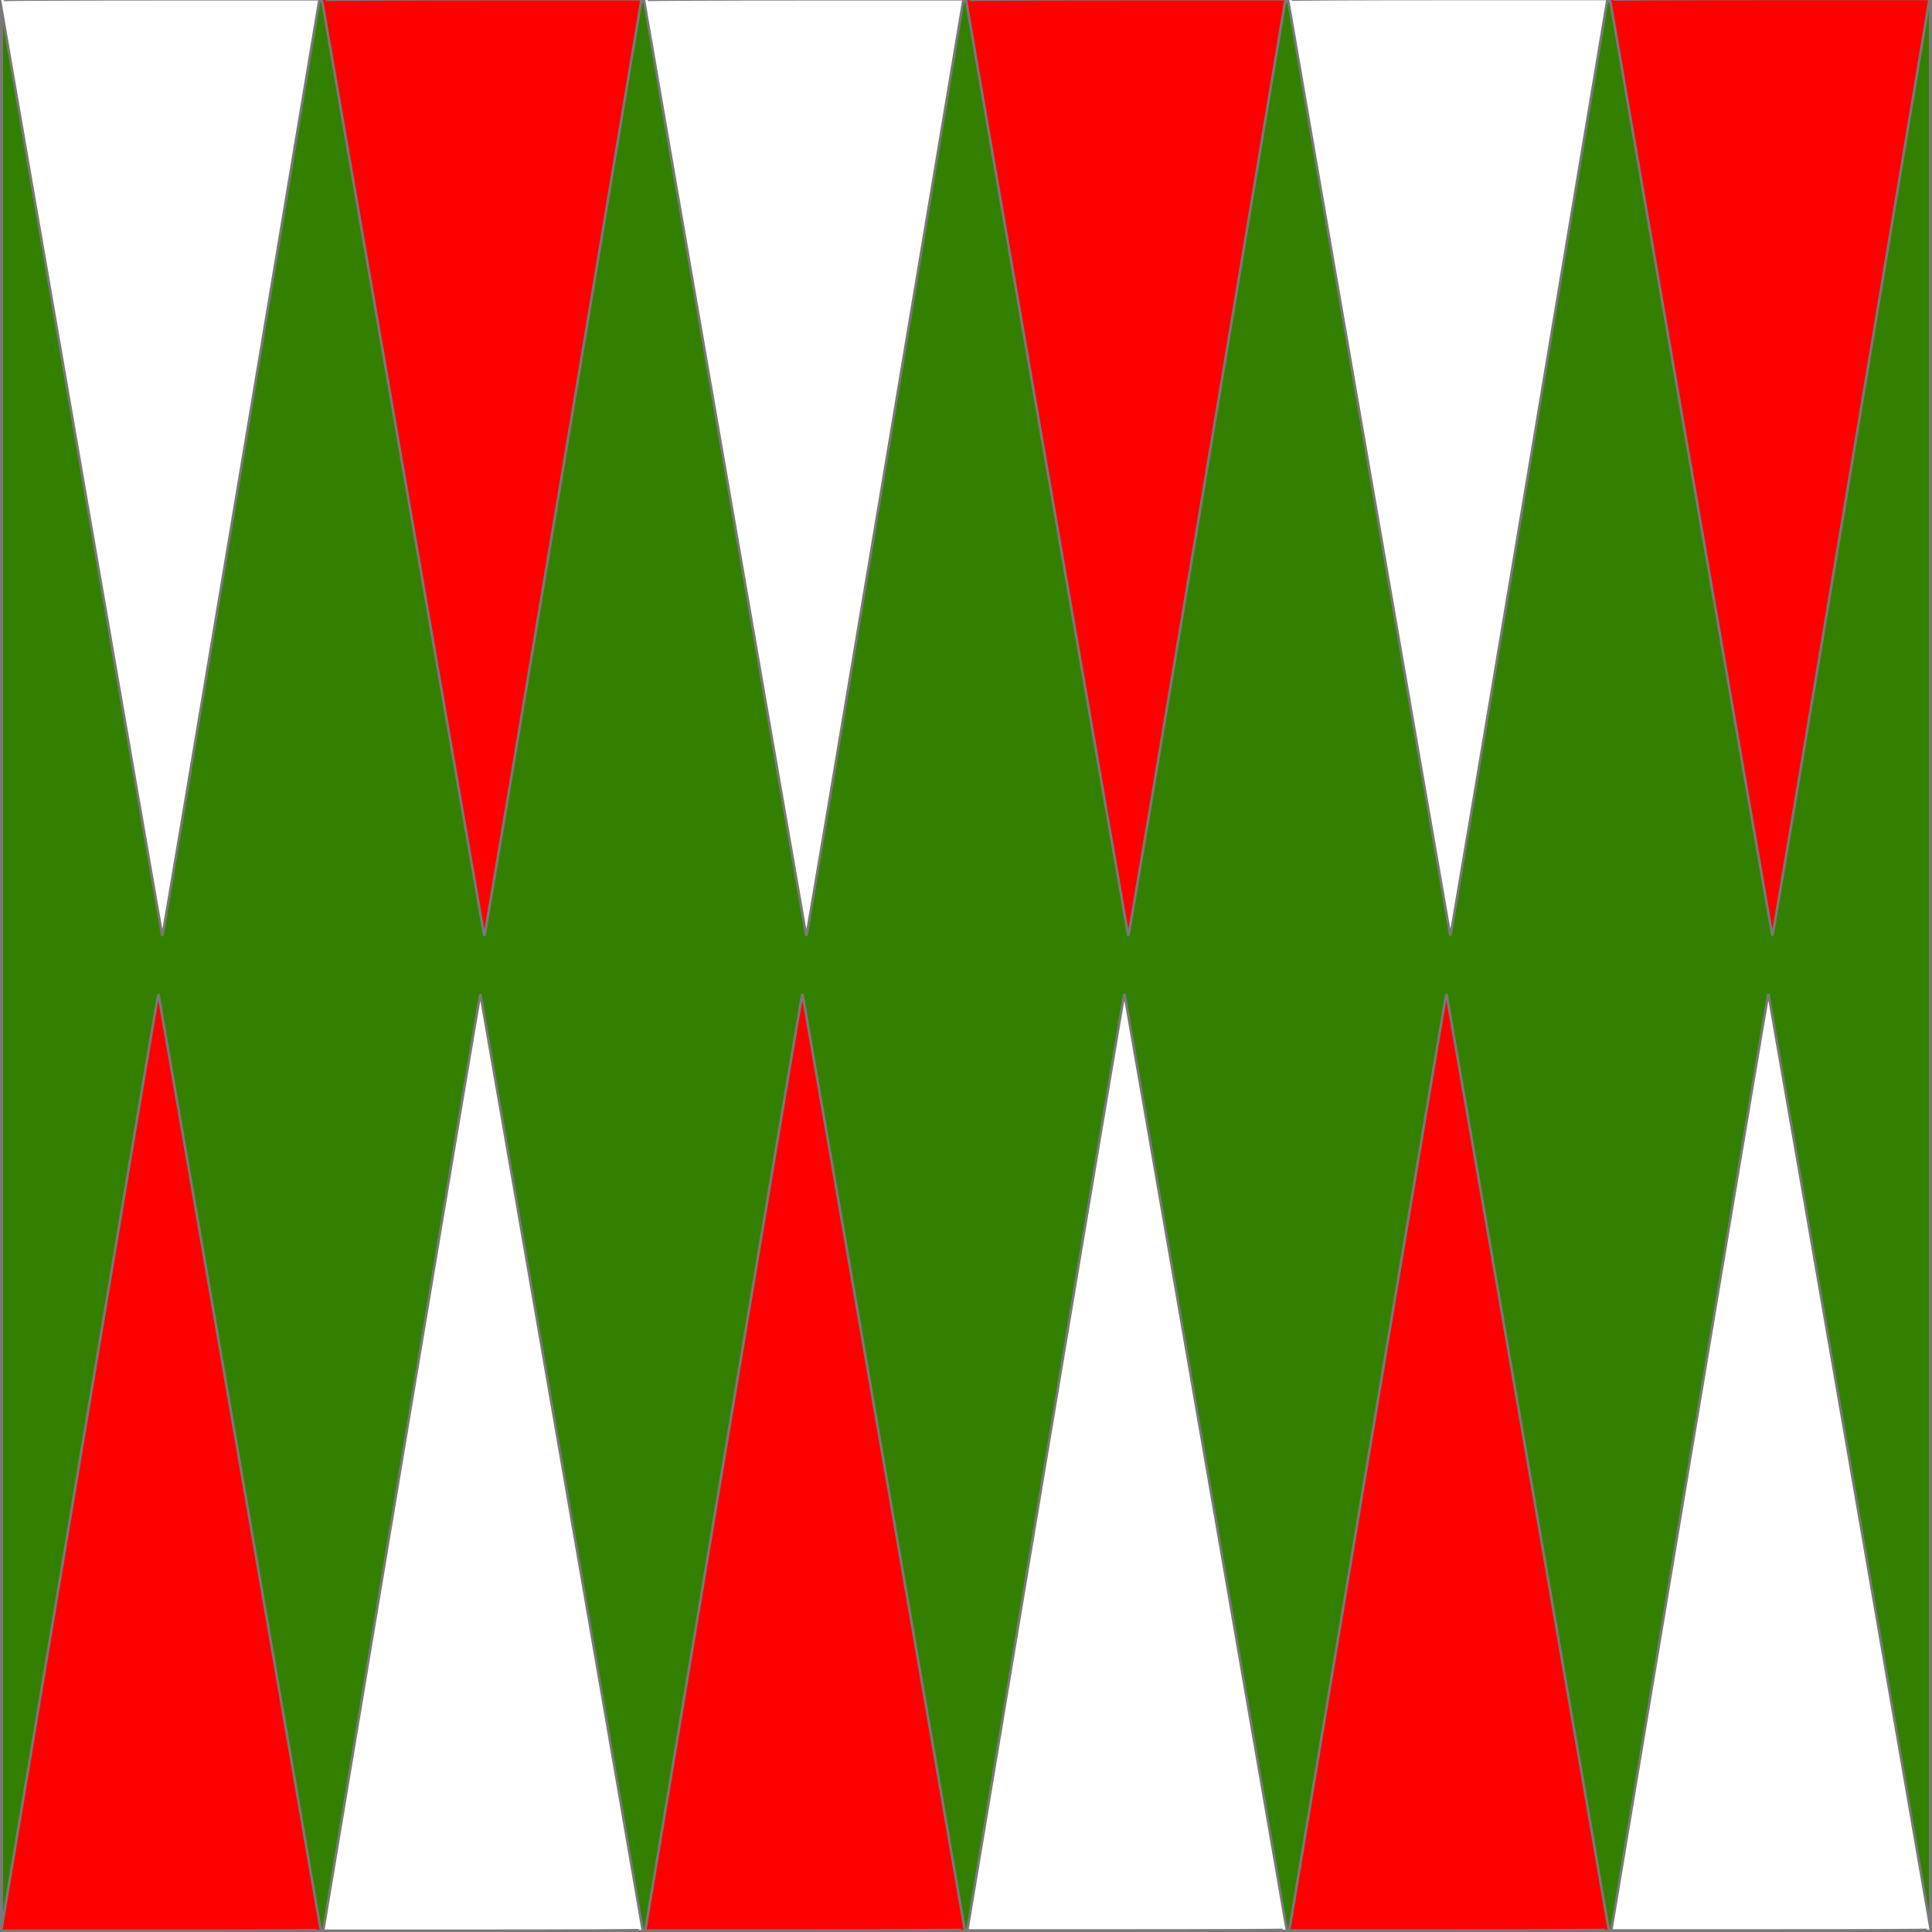
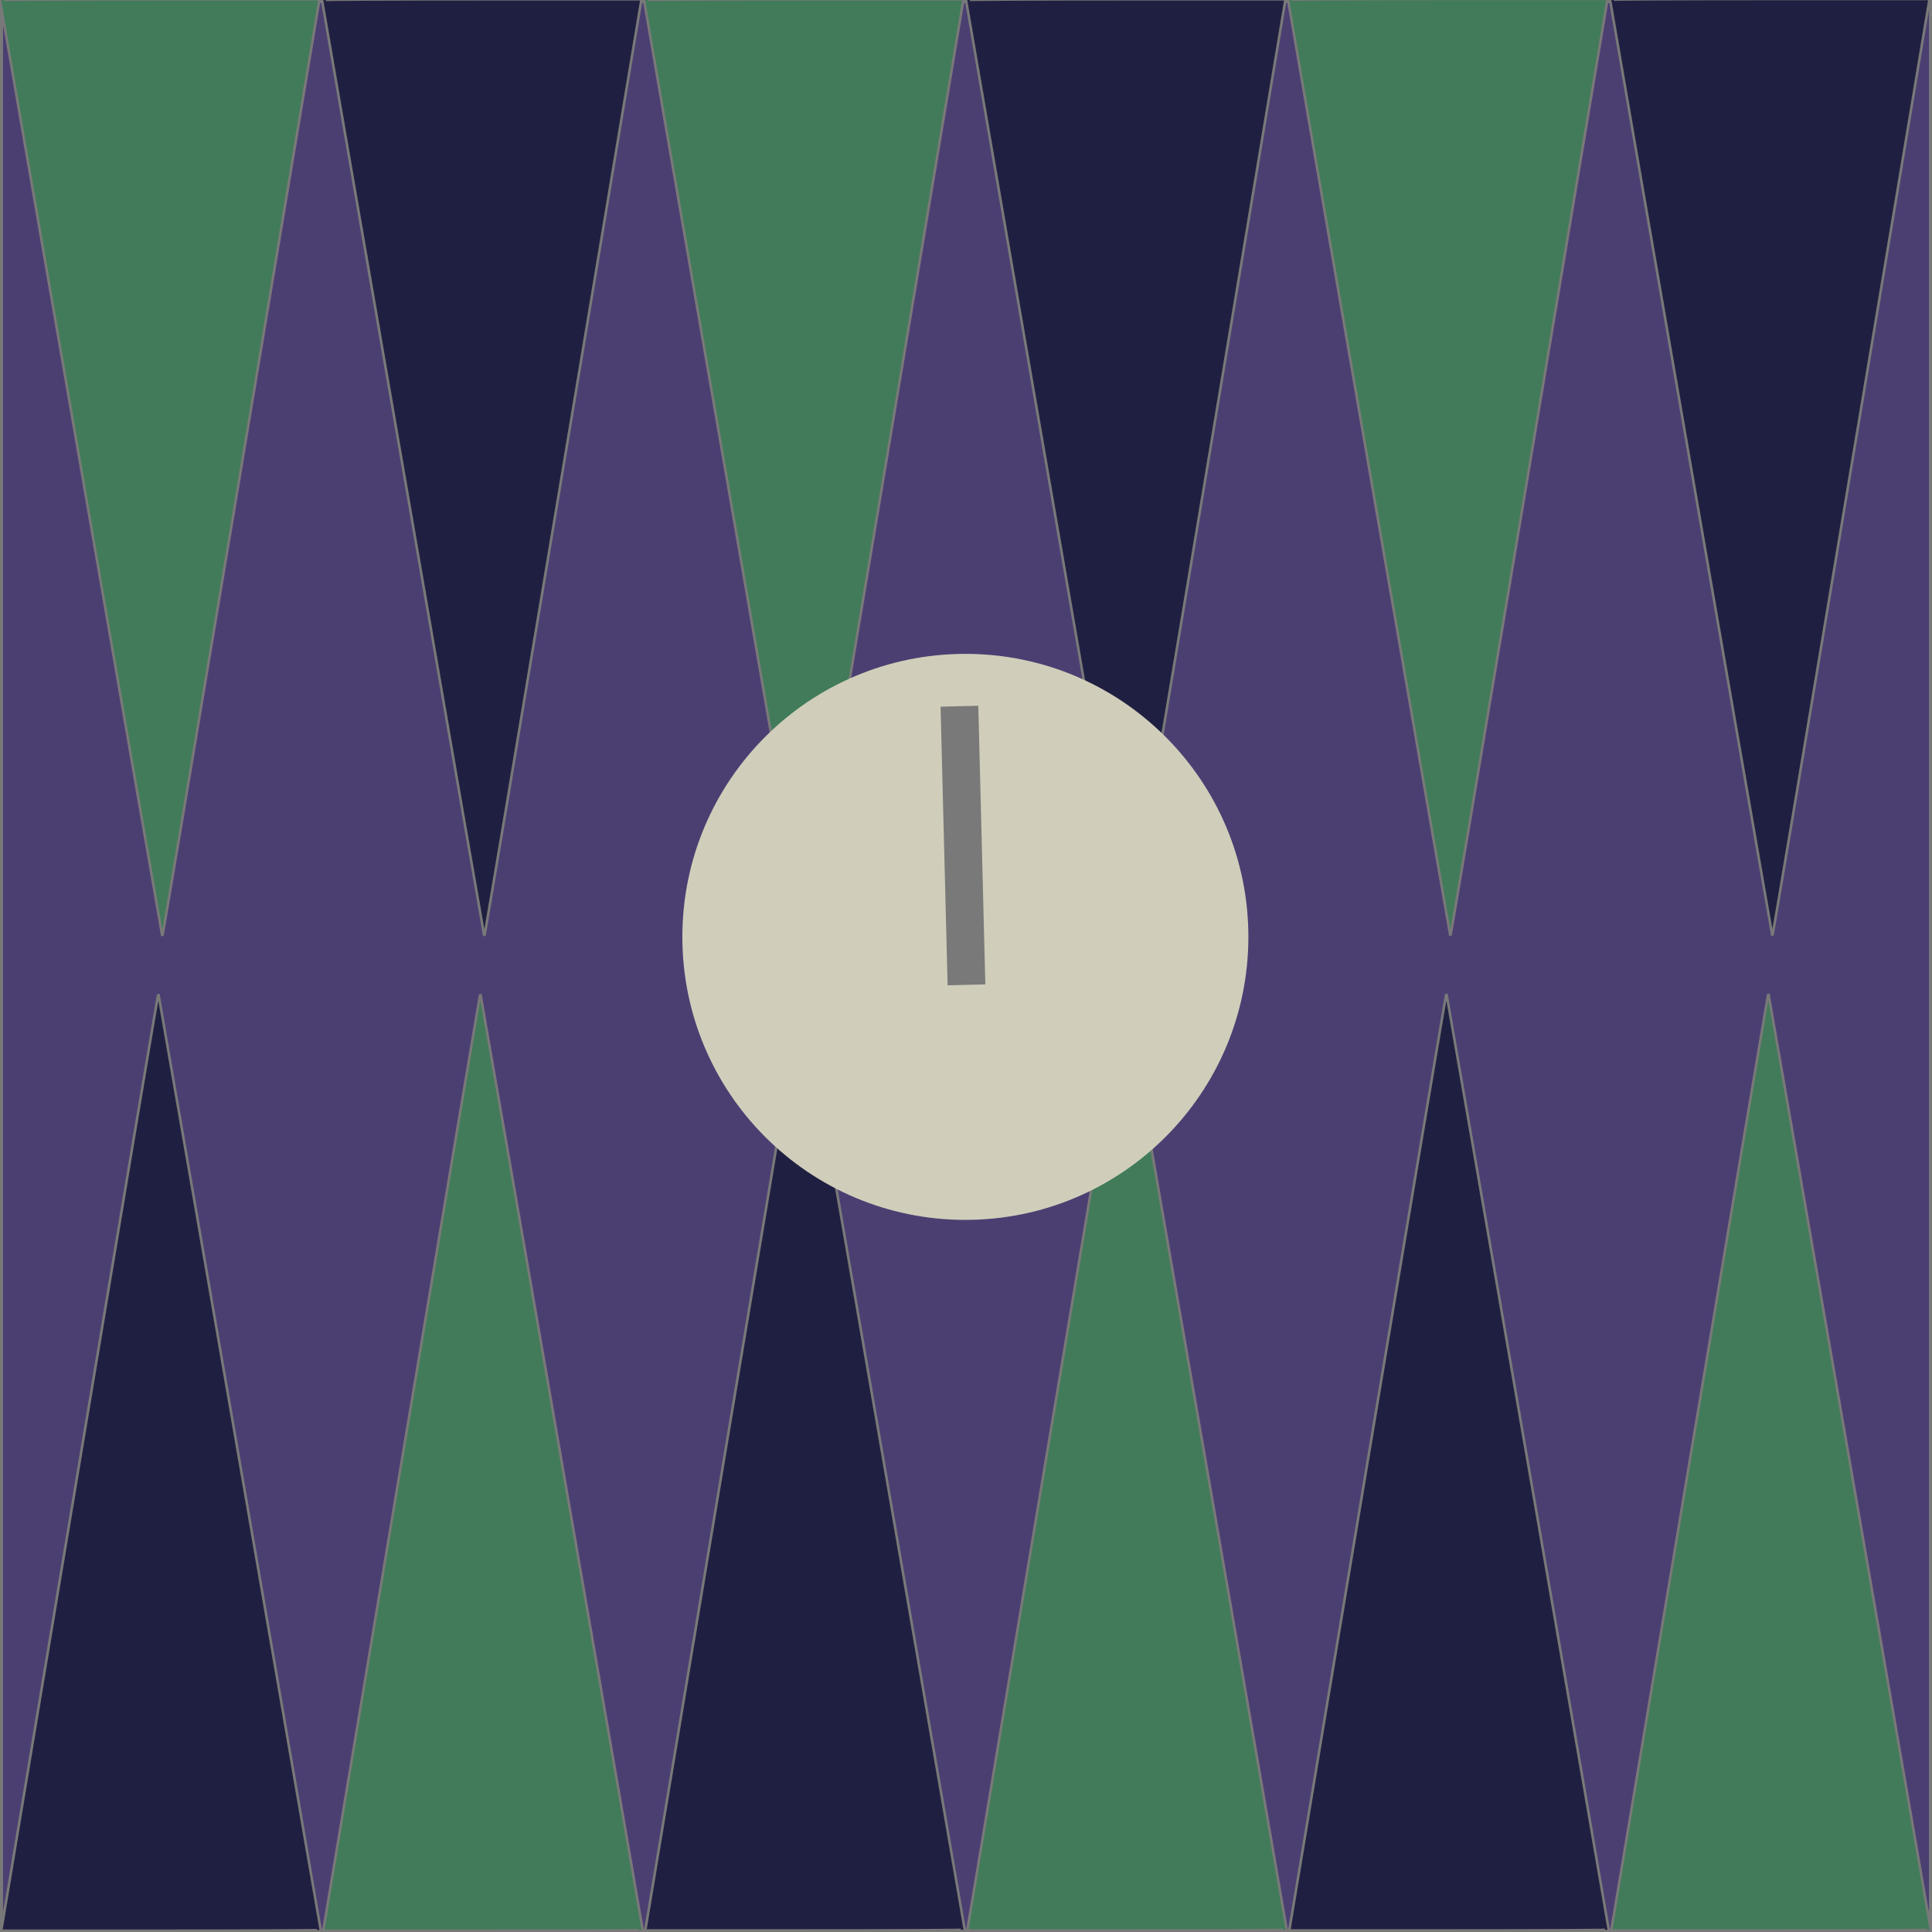
<svg xmlns="http://www.w3.org/2000/svg" width="512" height="512" viewBox="0 0 512 512" version="1.1" id="svg1">
  <defs id="defs1" />
  <g id="layer1">
-     <rect style="fill:#338000;stroke:#797979;stroke-width:1.6;stroke-linecap:round;stroke-linejoin:round" id="rect1" width="512" height="512" x="0" y="0" />
+     <rect style="fill:#4b3f72;stroke:#797979;stroke-width:1.6;stroke-linecap:round;stroke-linejoin:round;fill-opacity:1" id="rect1" width="512" height="512" x="0" y="0" />
    <path style="fill:#338000;stroke:#797979;stroke-width:1.6;stroke-linecap:round;stroke-linejoin:round" d="M 0,512 H 91.81" id="path2" />
-     <path style="fill:#ffffff;fill-opacity:1;stroke:#797979;stroke-width:0.671;stroke-linecap:round;stroke-linejoin:round;stroke-opacity:1" d="m 85.816,510.693 c 0.095,-0.533 9.446,-56.482 20.78,-124.331 11.334,-67.849 20.652,-123.209 20.706,-123.023 0.119,0.407 43.02,247.854 43.02,248.13 0,0.106 -19.053,0.194 -42.34,0.194 H 85.643 Z" id="path5-3" />
-     <path style="fill:#ff0000;fill-opacity:1;stroke:#797979;stroke-width:0.671;stroke-linecap:round;stroke-linejoin:round;stroke-opacity:1" d="M 0.483,510.693 C 0.578,510.16 9.929,454.211 21.263,386.363 32.597,318.514 41.915,263.153 41.969,263.339 c 0.119,0.407 43.02,247.854 43.02,248.13 0,0.106 -19.053,0.194 -42.34,0.194 H 0.31 Z" id="path5-3-2" />
-     <path style="fill:#ff0000;fill-opacity:1;stroke:#797979;stroke-width:0.671;stroke-linecap:round;stroke-linejoin:round;stroke-opacity:1" d="m 171.16,510.624 c 0.095,-0.533 9.446,-56.482 20.78,-124.331 11.334,-67.849 20.652,-123.209 20.706,-123.023 0.119,0.407 43.02,247.854 43.02,248.13 0,0.106 -19.053,0.194 -42.34,0.194 h -42.34 z" id="path5-7" />
-     <path style="fill:#ffffff;fill-opacity:1;stroke:#797979;stroke-width:0.671;stroke-linecap:round;stroke-linejoin:round;stroke-opacity:1" d="m 256.493,510.624 c 0.095,-0.533 9.446,-56.482 20.78,-124.331 11.334,-67.849 20.652,-123.209 20.706,-123.023 0.119,0.407 43.02,247.854 43.02,248.13 0,0.106 -19.053,0.194 -42.34,0.194 h -42.34 z" id="path5-7-9" />
-     <path style="fill:#ffffff;fill-opacity:1;stroke:#797979;stroke-width:0.671;stroke-linecap:round;stroke-linejoin:round;stroke-opacity:1" d="m 427.159,510.624 c 0.095,-0.533 9.446,-56.482 20.78,-124.331 11.334,-67.849 20.652,-123.209 20.706,-123.023 0.119,0.407 43.02,247.854 43.02,248.13 0,0.106 -19.053,0.194 -42.34,0.194 h -42.34 z" id="path5-7-9-2" />
-     <path style="fill:#ff0000;fill-opacity:1;stroke:#797979;stroke-width:0.671;stroke-linecap:round;stroke-linejoin:round;stroke-opacity:1" d="m 341.826,510.624 c 0.095,-0.533 9.446,-56.482 20.78,-124.331 11.334,-67.849 20.652,-123.209 20.706,-123.023 0.119,0.407 43.02,247.854 43.02,248.13 0,0.106 -19.053,0.194 -42.34,0.194 h -42.34 z" id="path5-7-97" />
-     <path style="fill:#ffffff;fill-opacity:1;stroke:#797979;stroke-width:0.671;stroke-linecap:round;stroke-linejoin:round;stroke-opacity:1" d="m 425.849,0.706 c -0.095,0.533 -9.446,56.482 -20.78,124.331 -11.334,67.849 -20.652,123.209 -20.706,123.023 C 384.245,247.653 341.343,0.207 341.343,-0.07 c 0,-0.106 19.053,-0.194 42.34,-0.194 h 42.34 z" id="path5-3-9" />
-     <path style="fill:#ff0000;fill-opacity:1;stroke:#797979;stroke-width:0.671;stroke-linecap:round;stroke-linejoin:round;stroke-opacity:1" d="m 511.182,0.706 c -0.095,0.533 -9.446,56.482 -20.78,124.331 -11.334,67.849 -20.652,123.209 -20.706,123.023 -0.119,-0.407 -43.02,-247.854 -43.02,-248.13 0,-0.106 19.053,-0.194 42.34,-0.194 h 42.34 z" id="path5-3-2-4" />
-     <path style="fill:#ff0000;fill-opacity:1;stroke:#797979;stroke-width:0.671;stroke-linecap:round;stroke-linejoin:round;stroke-opacity:1" d="m 340.506,0.776 c -0.095,0.533 -9.446,56.482 -20.78,124.331 -11.334,67.849 -20.652,123.209 -20.706,123.023 C 298.901,247.723 255.999,0.277 255.999,0 c 0,-0.106 19.053,-0.194 42.34,-0.194 h 42.34 z" id="path5-7-7" />
-     <path style="fill:#ffffff;fill-opacity:1;stroke:#797979;stroke-width:0.671;stroke-linecap:round;stroke-linejoin:round;stroke-opacity:1" d="m 255.173,0.776 c -0.095,0.533 -9.446,56.482 -20.78,124.331 -11.334,67.849 -20.652,123.209 -20.706,123.023 C 213.568,247.723 170.666,0.277 170.666,0 c 0,-0.106 19.053,-0.194 42.34,-0.194 h 42.34 z" id="path5-7-9-8" />
-     <path style="fill:#ffffff;fill-opacity:1;stroke:#797979;stroke-width:0.671;stroke-linecap:round;stroke-linejoin:round;stroke-opacity:1" d="M 84.506,0.776 C 84.411,1.309 75.06,57.258 63.726,125.107 52.392,192.956 43.074,248.316 43.02,248.13 42.902,247.723 0,0.277 0,0 0,-0.106 19.053,-0.194 42.34,-0.194 h 42.34 z" id="path5-7-9-2-4" />
-     <path style="fill:#ff0000;fill-opacity:1;stroke:#797979;stroke-width:0.671;stroke-linecap:round;stroke-linejoin:round;stroke-opacity:1" d="m 169.839,0.776 c -0.095,0.533 -9.446,56.482 -20.78,124.331 -11.334,67.849 -20.652,123.209 -20.706,123.023 C 128.235,247.723 85.333,0.277 85.333,0 c 0,-0.106 19.053,-0.194 42.34,-0.194 h 42.34 z" id="path5-7-97-5" />
+     <path style="fill:#417b5a;fill-opacity:1;stroke:#797979;stroke-width:0.671;stroke-linecap:round;stroke-linejoin:round;stroke-opacity:1" d="m 85.816,510.693 c 0.095,-0.533 9.446,-56.482 20.78,-124.331 11.334,-67.849 20.652,-123.209 20.706,-123.023 0.119,0.407 43.02,247.854 43.02,248.13 0,0.106 -19.053,0.194 -42.34,0.194 H 85.643 Z" id="path5-3" />
+     <path style="fill:#1f2041;fill-opacity:1;stroke:#797979;stroke-width:0.671;stroke-linecap:round;stroke-linejoin:round;stroke-opacity:1" d="M 0.483,510.693 C 0.578,510.16 9.929,454.211 21.263,386.363 32.597,318.514 41.915,263.153 41.969,263.339 c 0.119,0.407 43.02,247.854 43.02,248.13 0,0.106 -19.053,0.194 -42.34,0.194 H 0.31 Z" id="path5-3-2" />
+     <path style="fill:#1f2041;fill-opacity:1;stroke:#797979;stroke-width:0.671;stroke-linecap:round;stroke-linejoin:round;stroke-opacity:1" d="m 171.16,510.624 c 0.095,-0.533 9.446,-56.482 20.78,-124.331 11.334,-67.849 20.652,-123.209 20.706,-123.023 0.119,0.407 43.02,247.854 43.02,248.13 0,0.106 -19.053,0.194 -42.34,0.194 h -42.34 z" id="path5-7" />
+     <path style="fill:#417b5a;fill-opacity:1;stroke:#797979;stroke-width:0.671;stroke-linecap:round;stroke-linejoin:round;stroke-opacity:1" d="m 256.493,510.624 c 0.095,-0.533 9.446,-56.482 20.78,-124.331 11.334,-67.849 20.652,-123.209 20.706,-123.023 0.119,0.407 43.02,247.854 43.02,248.13 0,0.106 -19.053,0.194 -42.34,0.194 h -42.34 z" id="path5-7-9" />
+     <path style="fill:#417b5a;fill-opacity:1;stroke:#797979;stroke-width:0.671;stroke-linecap:round;stroke-linejoin:round;stroke-opacity:1" d="m 427.159,510.624 c 0.095,-0.533 9.446,-56.482 20.78,-124.331 11.334,-67.849 20.652,-123.209 20.706,-123.023 0.119,0.407 43.02,247.854 43.02,248.13 0,0.106 -19.053,0.194 -42.34,0.194 h -42.34 z" id="path5-7-9-2" />
+     <path style="fill:#1f2041;fill-opacity:1;stroke:#797979;stroke-width:0.671;stroke-linecap:round;stroke-linejoin:round;stroke-opacity:1" d="m 341.826,510.624 c 0.095,-0.533 9.446,-56.482 20.78,-124.331 11.334,-67.849 20.652,-123.209 20.706,-123.023 0.119,0.407 43.02,247.854 43.02,248.13 0,0.106 -19.053,0.194 -42.34,0.194 h -42.34 z" id="path5-7-97" />
+     <path style="fill:#417b5a;fill-opacity:1;stroke:#797979;stroke-width:0.671;stroke-linecap:round;stroke-linejoin:round;stroke-opacity:1" d="m 425.849,0.706 c -0.095,0.533 -9.446,56.482 -20.78,124.331 -11.334,67.849 -20.652,123.209 -20.706,123.023 C 384.245,247.653 341.343,0.207 341.343,-0.07 c 0,-0.106 19.053,-0.194 42.34,-0.194 h 42.34 z" id="path5-3-9" />
+     <path style="fill:#1f2041;fill-opacity:1;stroke:#797979;stroke-width:0.671;stroke-linecap:round;stroke-linejoin:round;stroke-opacity:1" d="m 511.182,0.706 c -0.095,0.533 -9.446,56.482 -20.78,124.331 -11.334,67.849 -20.652,123.209 -20.706,123.023 -0.119,-0.407 -43.02,-247.854 -43.02,-248.13 0,-0.106 19.053,-0.194 42.34,-0.194 h 42.34 z" id="path5-3-2-4" />
+     <path style="fill:#1f2041;fill-opacity:1;stroke:#797979;stroke-width:0.671;stroke-linecap:round;stroke-linejoin:round;stroke-opacity:1" d="m 340.506,0.776 c -0.095,0.533 -9.446,56.482 -20.78,124.331 -11.334,67.849 -20.652,123.209 -20.706,123.023 C 298.901,247.723 255.999,0.277 255.999,0 c 0,-0.106 19.053,-0.194 42.34,-0.194 h 42.34 z" id="path5-7-7" />
+     <path style="fill:#417b5a;fill-opacity:1;stroke:#797979;stroke-width:0.671;stroke-linecap:round;stroke-linejoin:round;stroke-opacity:1" d="m 255.173,0.776 c -0.095,0.533 -9.446,56.482 -20.78,124.331 -11.334,67.849 -20.652,123.209 -20.706,123.023 C 213.568,247.723 170.666,0.277 170.666,0 c 0,-0.106 19.053,-0.194 42.34,-0.194 h 42.34 z" id="path5-7-9-8" />
+     <path style="fill:#417b5a;fill-opacity:1;stroke:#797979;stroke-width:0.671;stroke-linecap:round;stroke-linejoin:round;stroke-opacity:1" d="M 84.506,0.776 C 84.411,1.309 75.06,57.258 63.726,125.107 52.392,192.956 43.074,248.316 43.02,248.13 42.902,247.723 0,0.277 0,0 0,-0.106 19.053,-0.194 42.34,-0.194 h 42.34 z" id="path5-7-9-2-4" />
+     <path style="fill:#1f2041;fill-opacity:1;stroke:#797979;stroke-width:0.671;stroke-linecap:round;stroke-linejoin:round;stroke-opacity:1" d="m 169.839,0.776 c -0.095,0.533 -9.446,56.482 -20.78,124.331 -11.334,67.849 -20.652,123.209 -20.706,123.023 C 128.235,247.723 85.333,0.277 85.333,0 c 0,-0.106 19.053,-0.194 42.34,-0.194 h 42.34 z" id="path5-7-97-5" />
+     <circle style="fill:#d0ceba;fill-opacity:1;stroke-width:1.6;stroke-linecap:round;stroke-linejoin:round" id="path1" cx="255.833" cy="248.283" r="75" />
+     <path style="fill:#000000;fill-opacity:1;stroke:#797979;stroke-width:10;stroke-linecap:square;stroke-linejoin:round;stroke-dasharray:none;stroke-opacity:1" d="m 256,256 -1.613,-63.848" id="path3" />
  </g>
</svg>
